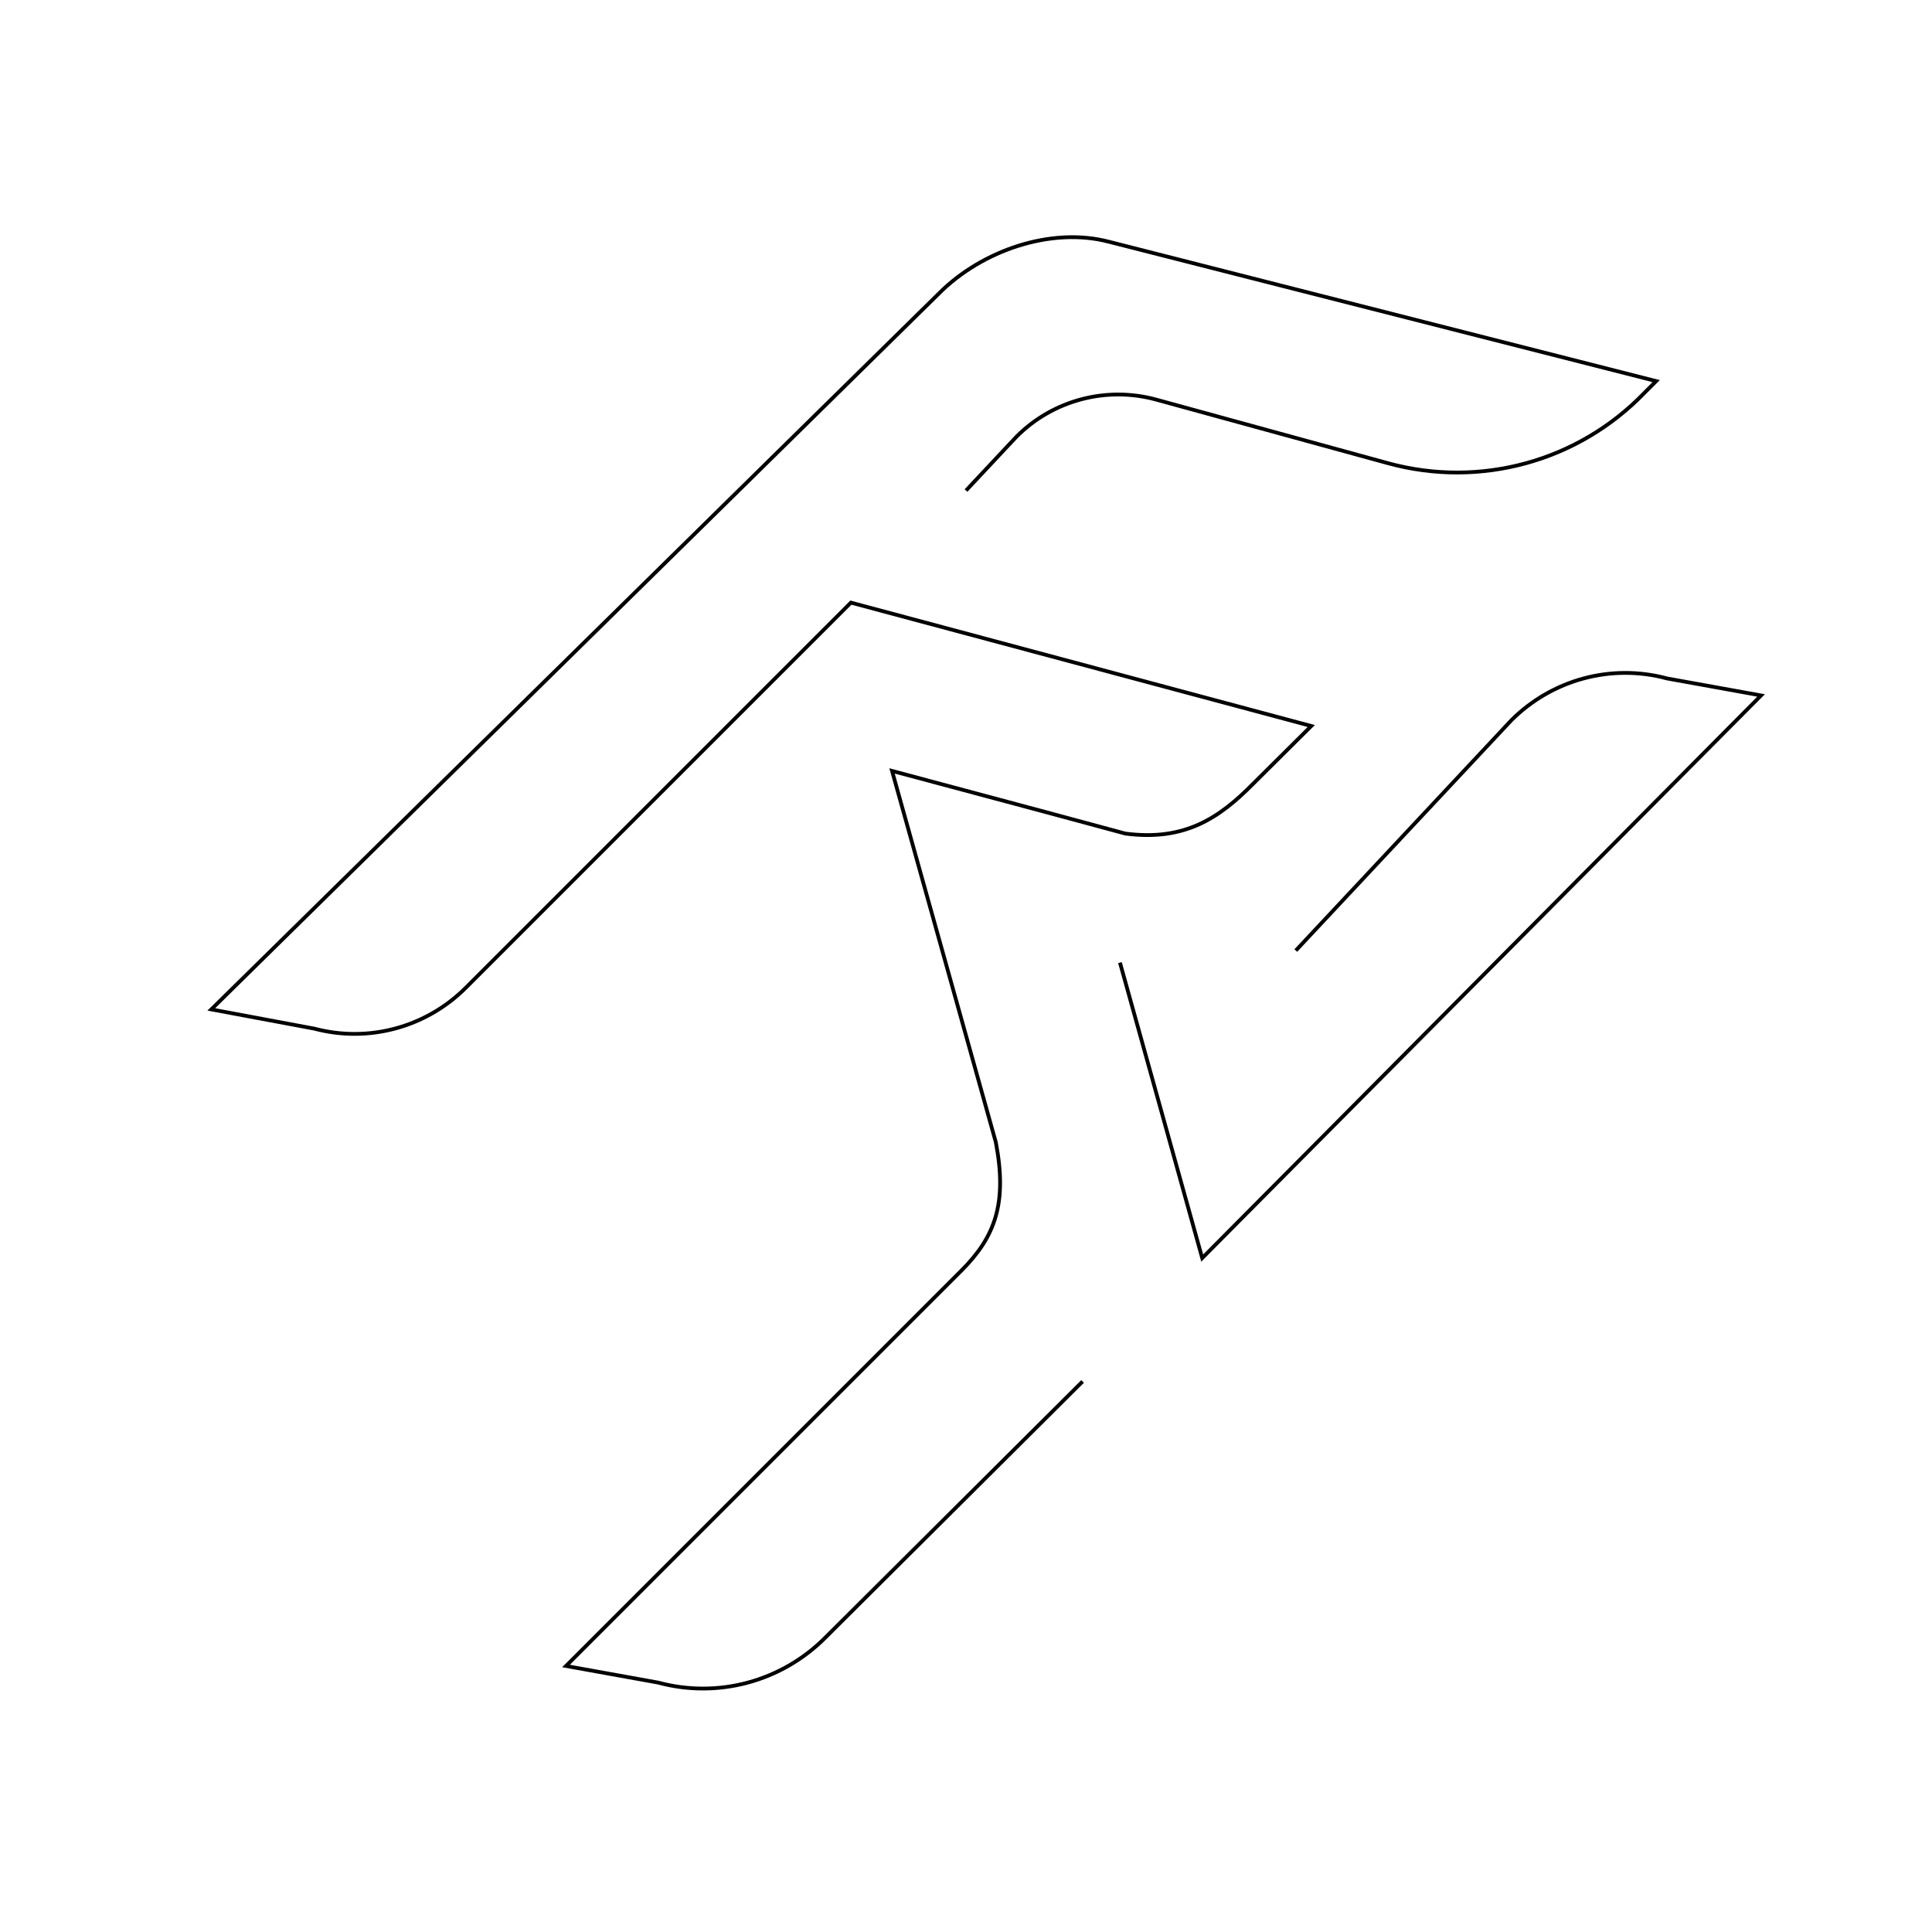
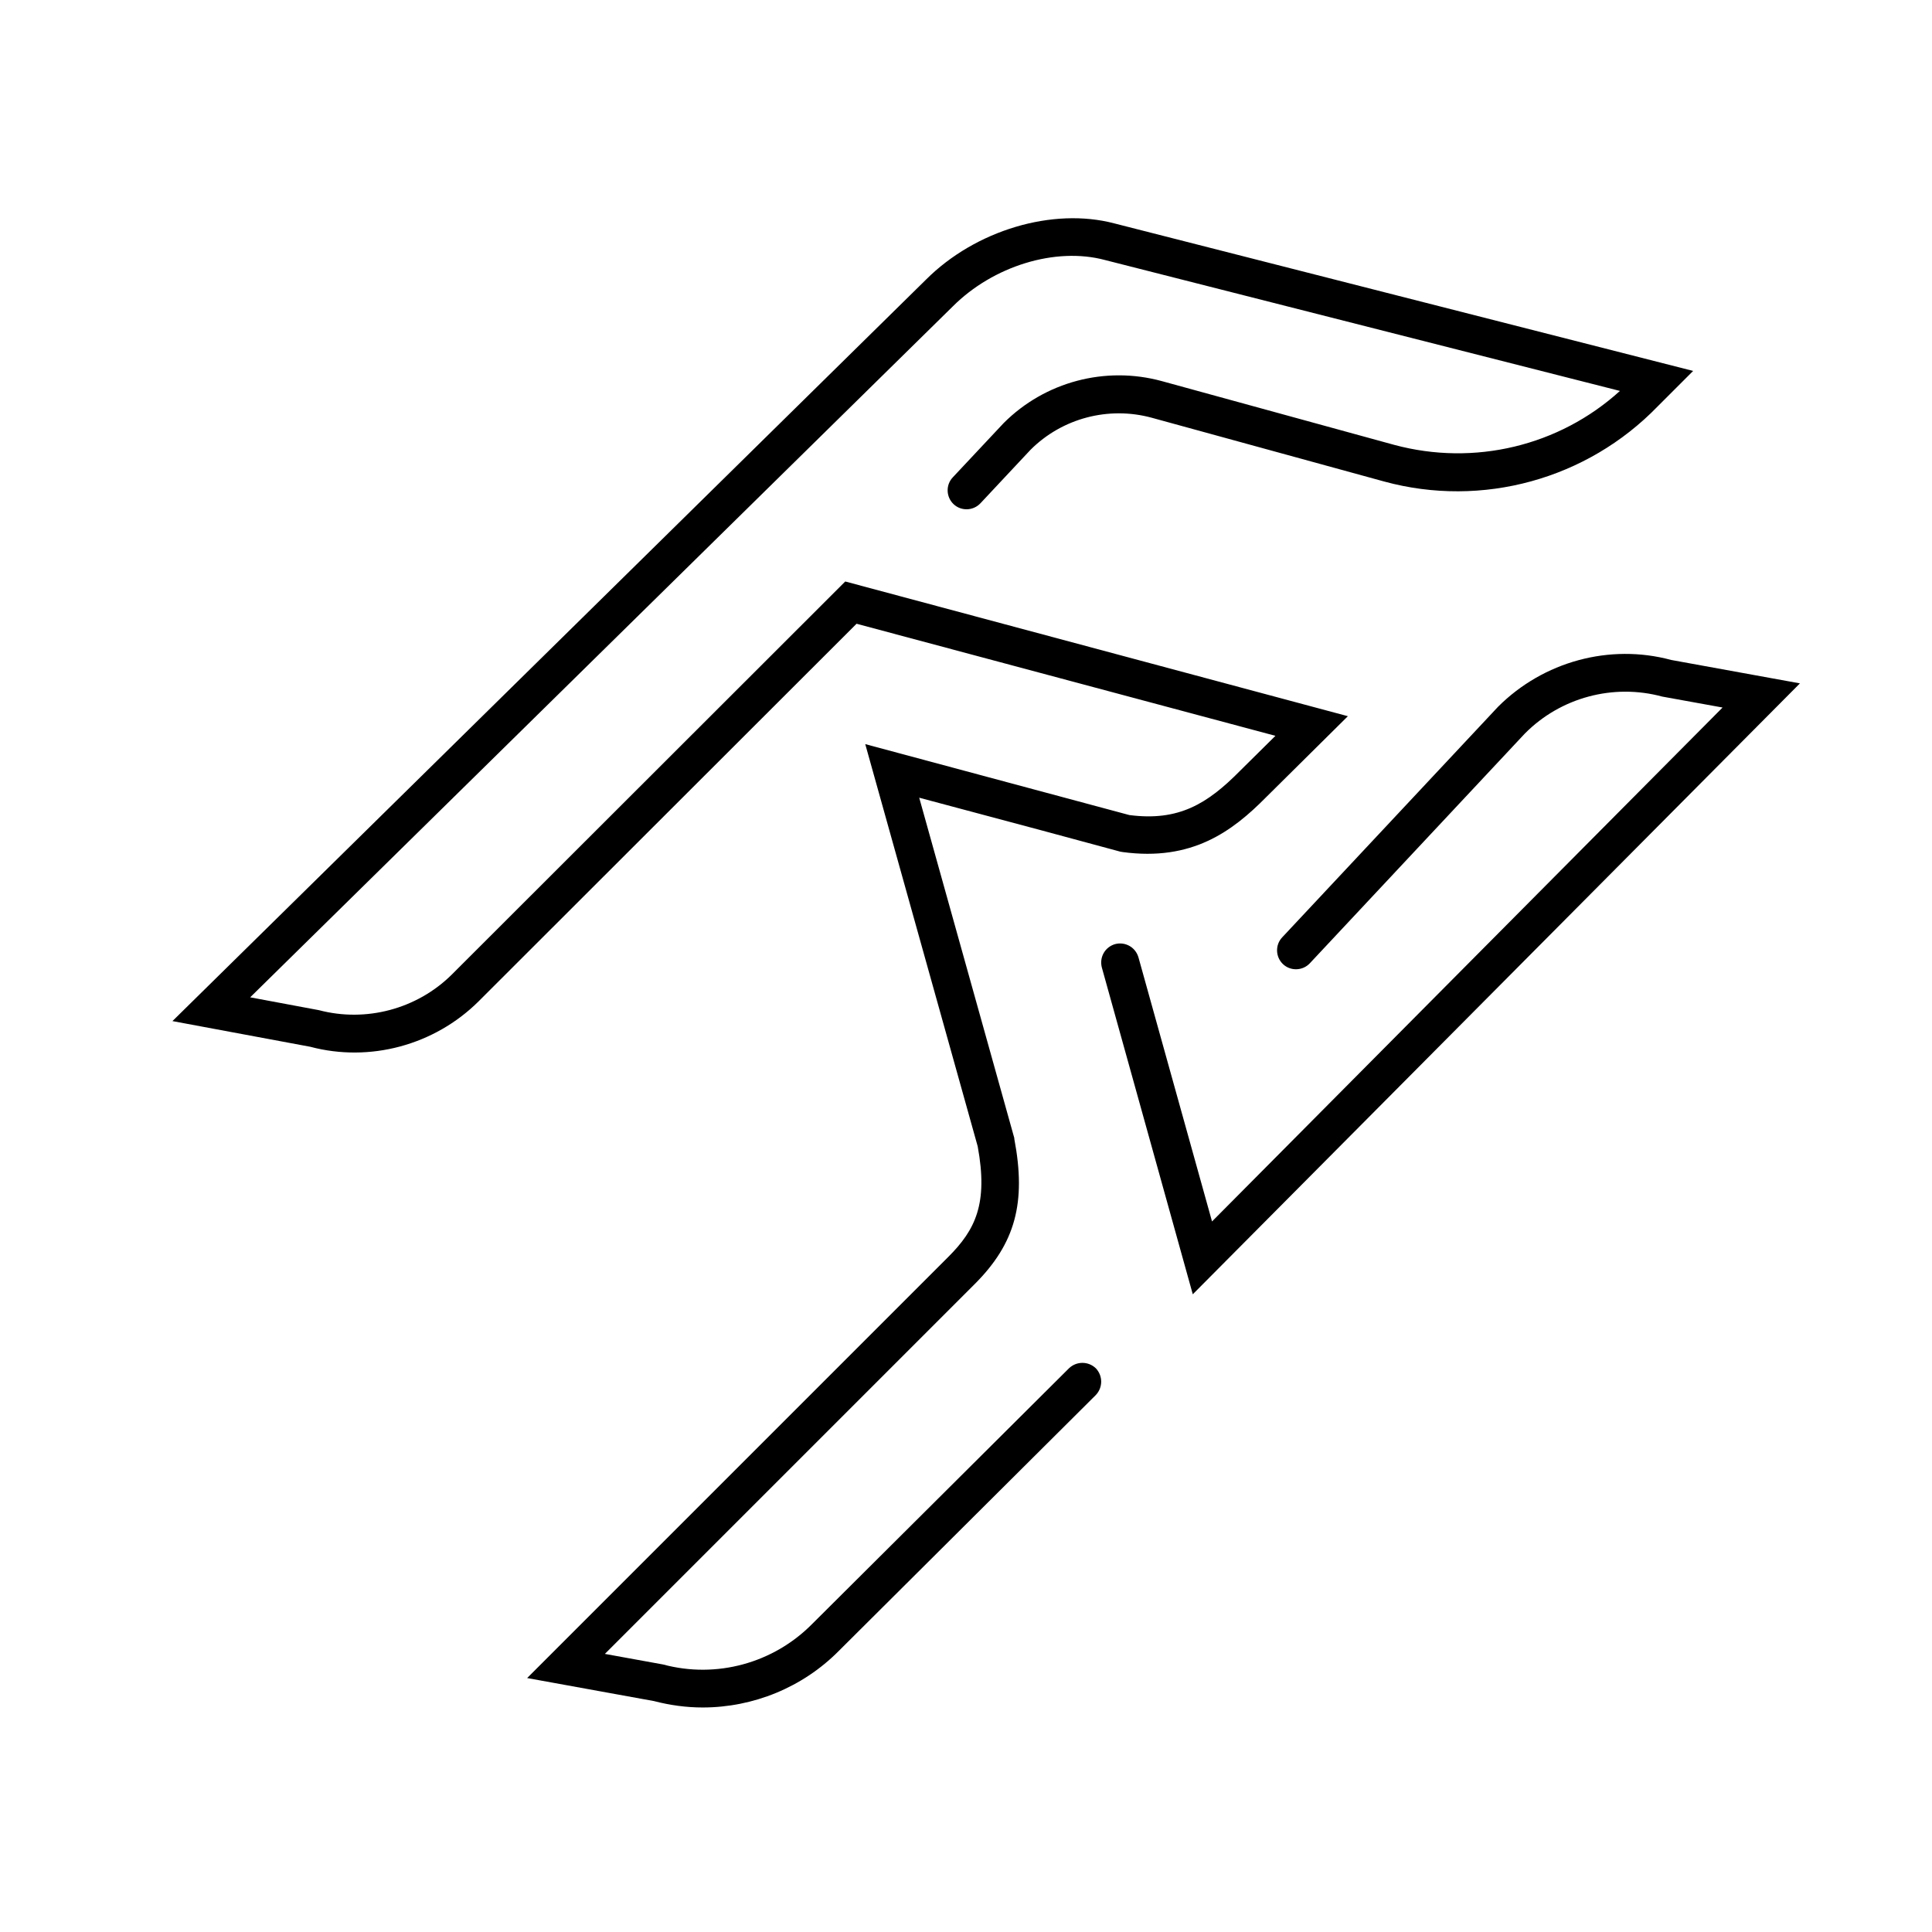
<svg xmlns="http://www.w3.org/2000/svg" version="1.1" id="logo" x="0px" y="0px" viewBox="0 0 512 512" style="enable-background:new 0 0 512 512;" xml:space="preserve">
-   <style type="text/css">
- 	.st0{fill:none;stroke:#000000;stroke-miterlimit:10;}
- </style>
-   <path id="outline" class="st0" d="M256,130l13.4-14.3c9.7-9.7,23.8-13.4,37-9.8l61.6,16.9c24.3,6.6,50.2-0.5,67.7-18.6l3.2-3.2  L294,64.1c-15.4-4.1-33.8,2.3-45.1,13.6L56,267.5l27.3,5.1c14.3,3.8,29.5-0.3,40-10.7l102.2-102.2l122,32.7L332,207.8  c-8.8,8.9-18,15.2-33.8,13.1l-21.1-5.7l-40.7-10.9l27.5,98.4c3.1,16.2-0.2,25.1-9.1,34L150,441.5l24.4,4.4  c15.9,4.3,32.8-0.3,44.4-12l68.1-67.8 M296.8,255.1l21.8,78.3l0,0l148.1-149.1l-24.9-4.5c-14.8-4-30.5,0.3-41.3,11.1l-57.1,61" />
+   <g id="outline">
+     <path d="M186.2,452.5c-4.3,0-8.7-0.6-12.9-1.7l-33.6-6.1l111.6-111.6c7.2-7.2,10.6-14.1,7.8-29.3l-29.8-106.6l70,18.8   c13.1,1.7,20.7-3,29.3-11.7l9.4-9.3L227,165.3L126.8,265.4c-11.7,11.6-28.8,16.2-44.6,12l-36.5-6.8L245.4,74.1   c13.1-13.1,33.6-19.2,49.9-14.9l153.4,39.1l-9.4,9.4c-18.7,19.3-46.5,27-72.5,19.9l-61.6-16.9c-11.4-3.1-23.7,0.1-32.1,8.5   l-13.3,14.2c-1.9,2-5.1,2.1-7.1,0.2c-2-1.9-2.1-5.1-0.2-7.1l13.5-14.4c10.9-10.9,26.9-15.2,41.9-11.1l61.6,16.9   c21.2,5.7,43.7,0.3,59.8-14.3L292.8,68.9c-13.1-3.5-29.6,1.6-40.3,12.3L66.3,264.3l18.2,3.4c12.5,3.3,26-0.3,35.2-9.4L224,154.1   l133.2,35.7l-21.7,21.5c-8.9,9-19.6,17-38,14.5l-0.6-0.1l-21.1-5.7l-32.2-8.6l25.2,90.2l0,0.2c3.2,16.9,0.3,27.7-10.5,38.5l-98,98   l15.4,2.8c14.1,3.8,29.2-0.3,39.5-10.7l68.1-67.8c2-1.9,5.1-1.9,7.1,0c1.9,2,1.9,5.1,0,7.1l-68.1,67.8   C212.7,447.2,199.6,452.5,186.2,452.5z M316.1,343L292,256.4c-0.7-2.7,0.8-5.4,3.5-6.2c2.7-0.7,5.4,0.8,6.2,3.5l19.5,70   l135.3-136.2l-16-2.9c-12.9-3.5-26.9,0.2-36.4,9.8l-57,60.9c-1.9,2-5.1,2.1-7.1,0.2c-2-1.9-2.1-5.1-0.2-7.1l57.2-61.1   c12-12,29.6-16.8,45.9-12.4l34.1,6.2L316.1,343z" />
+   </g>
</svg>
